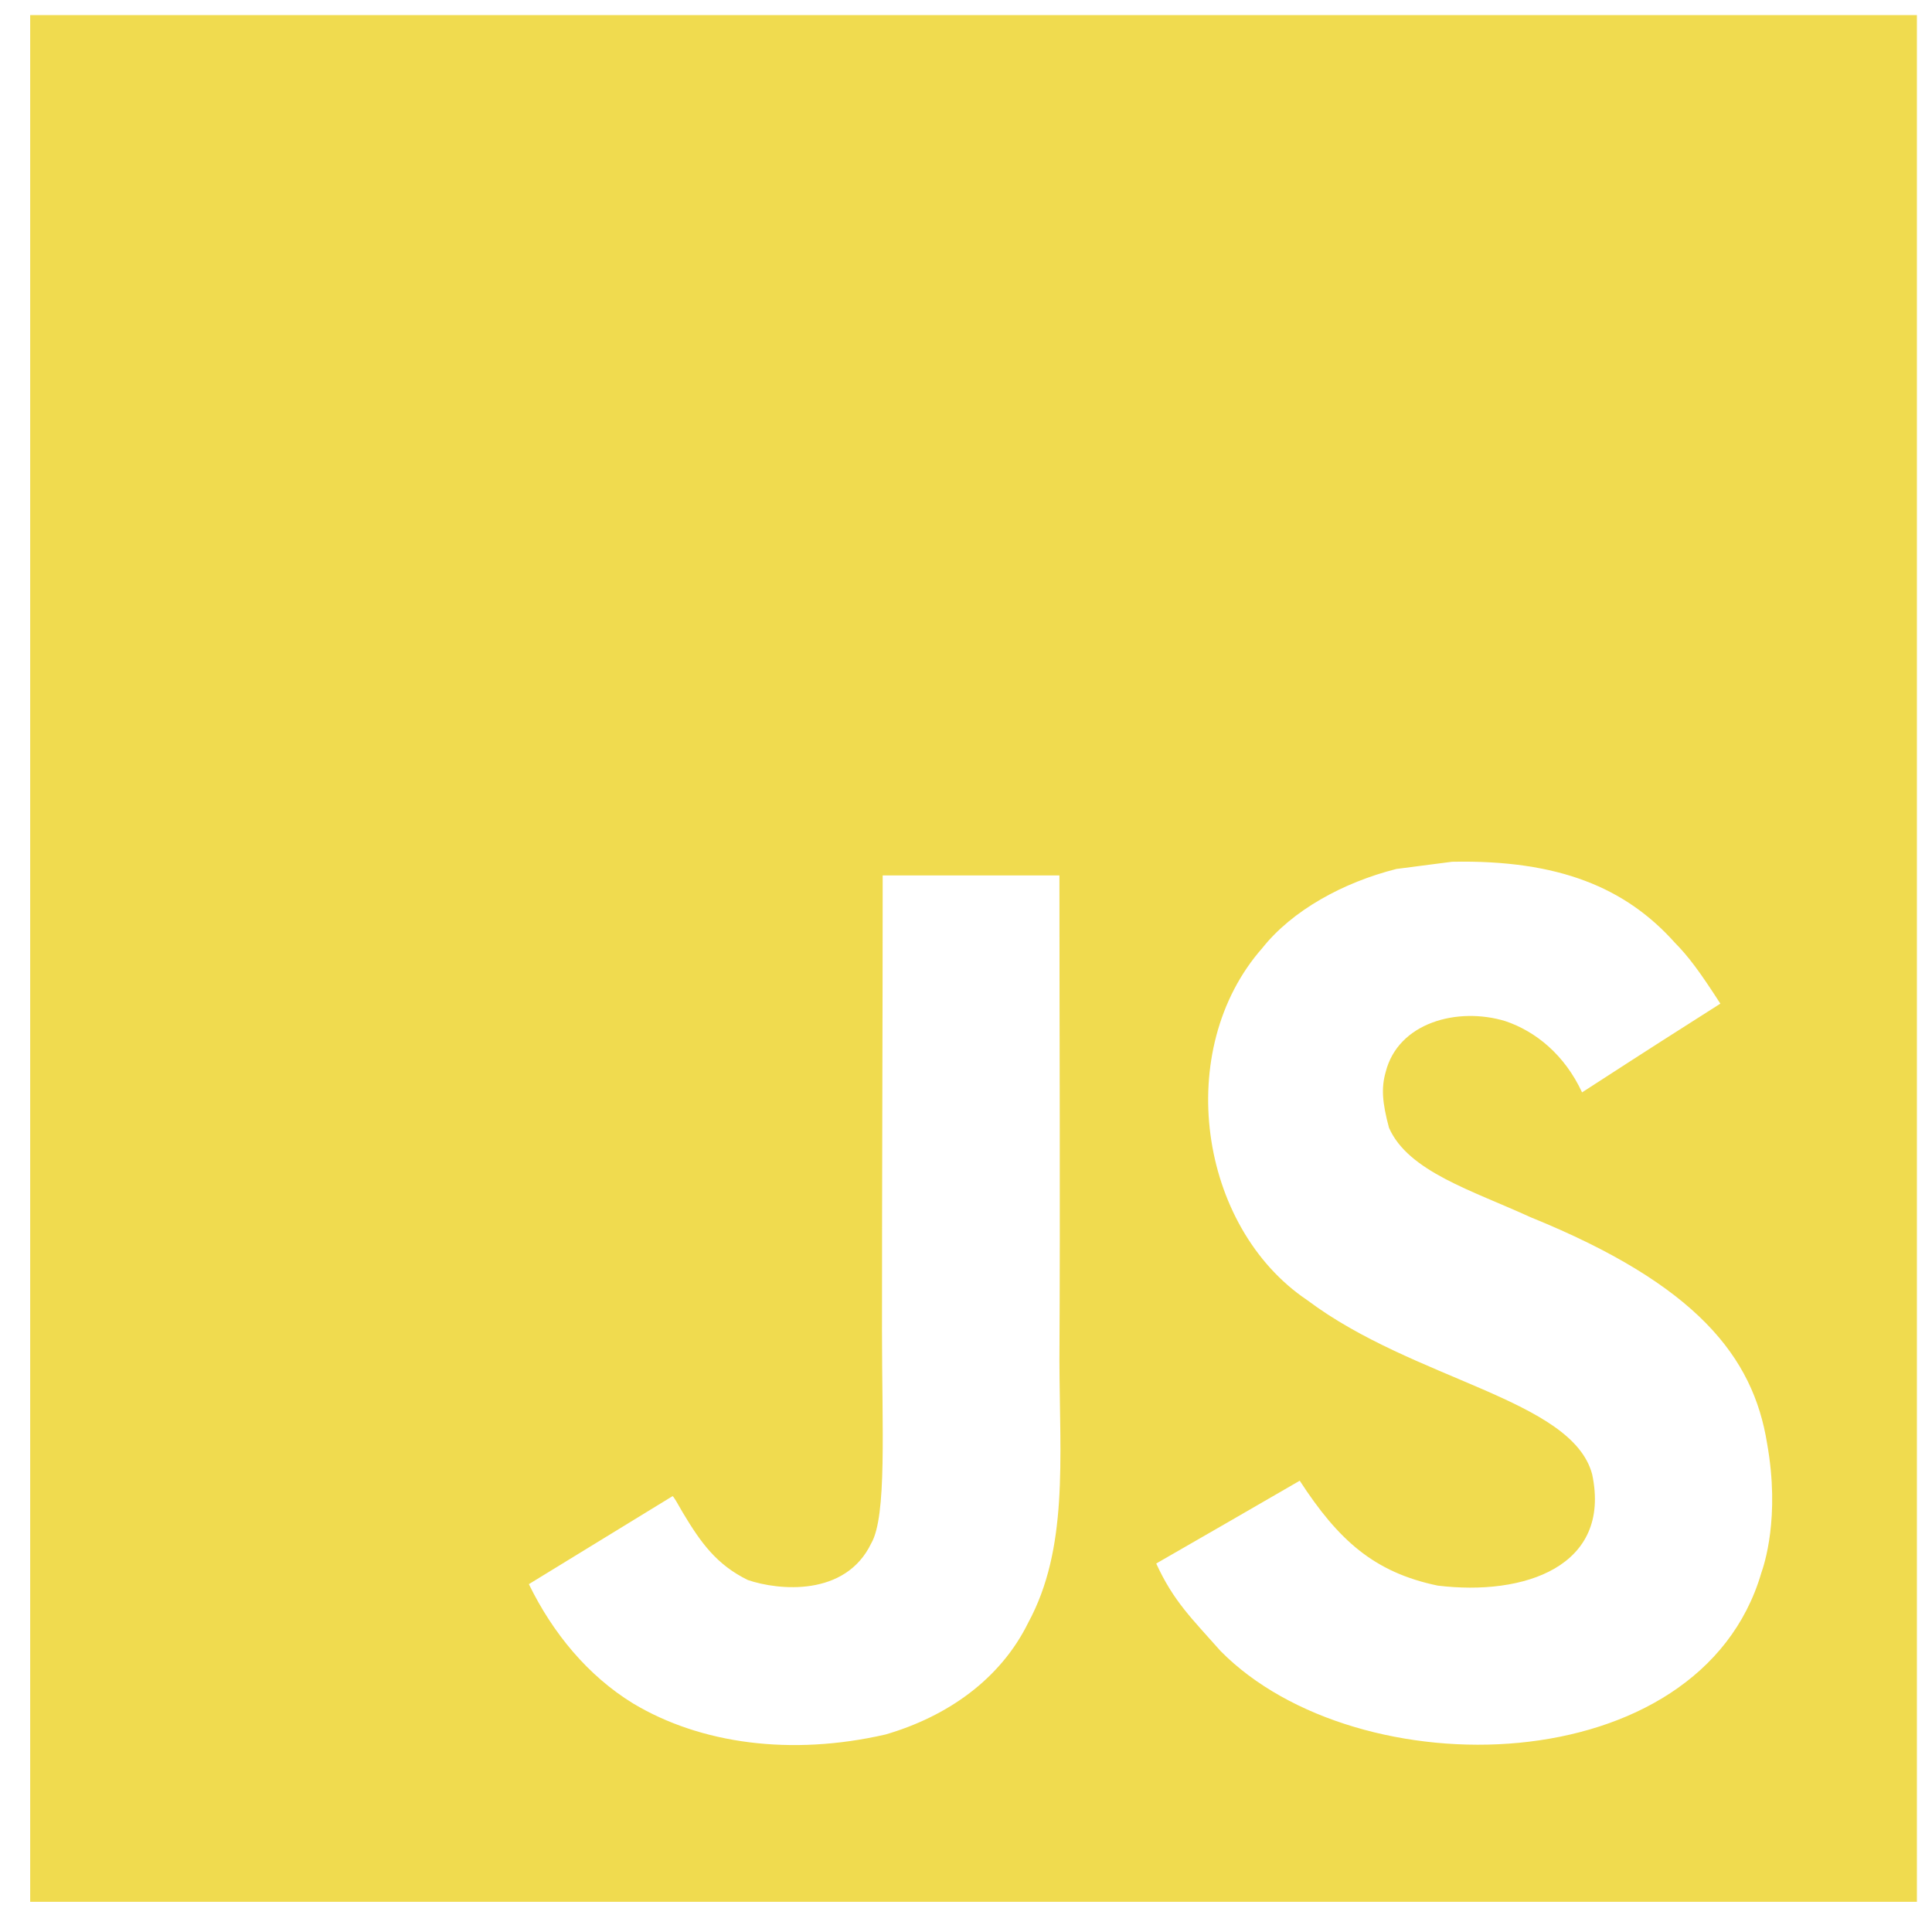
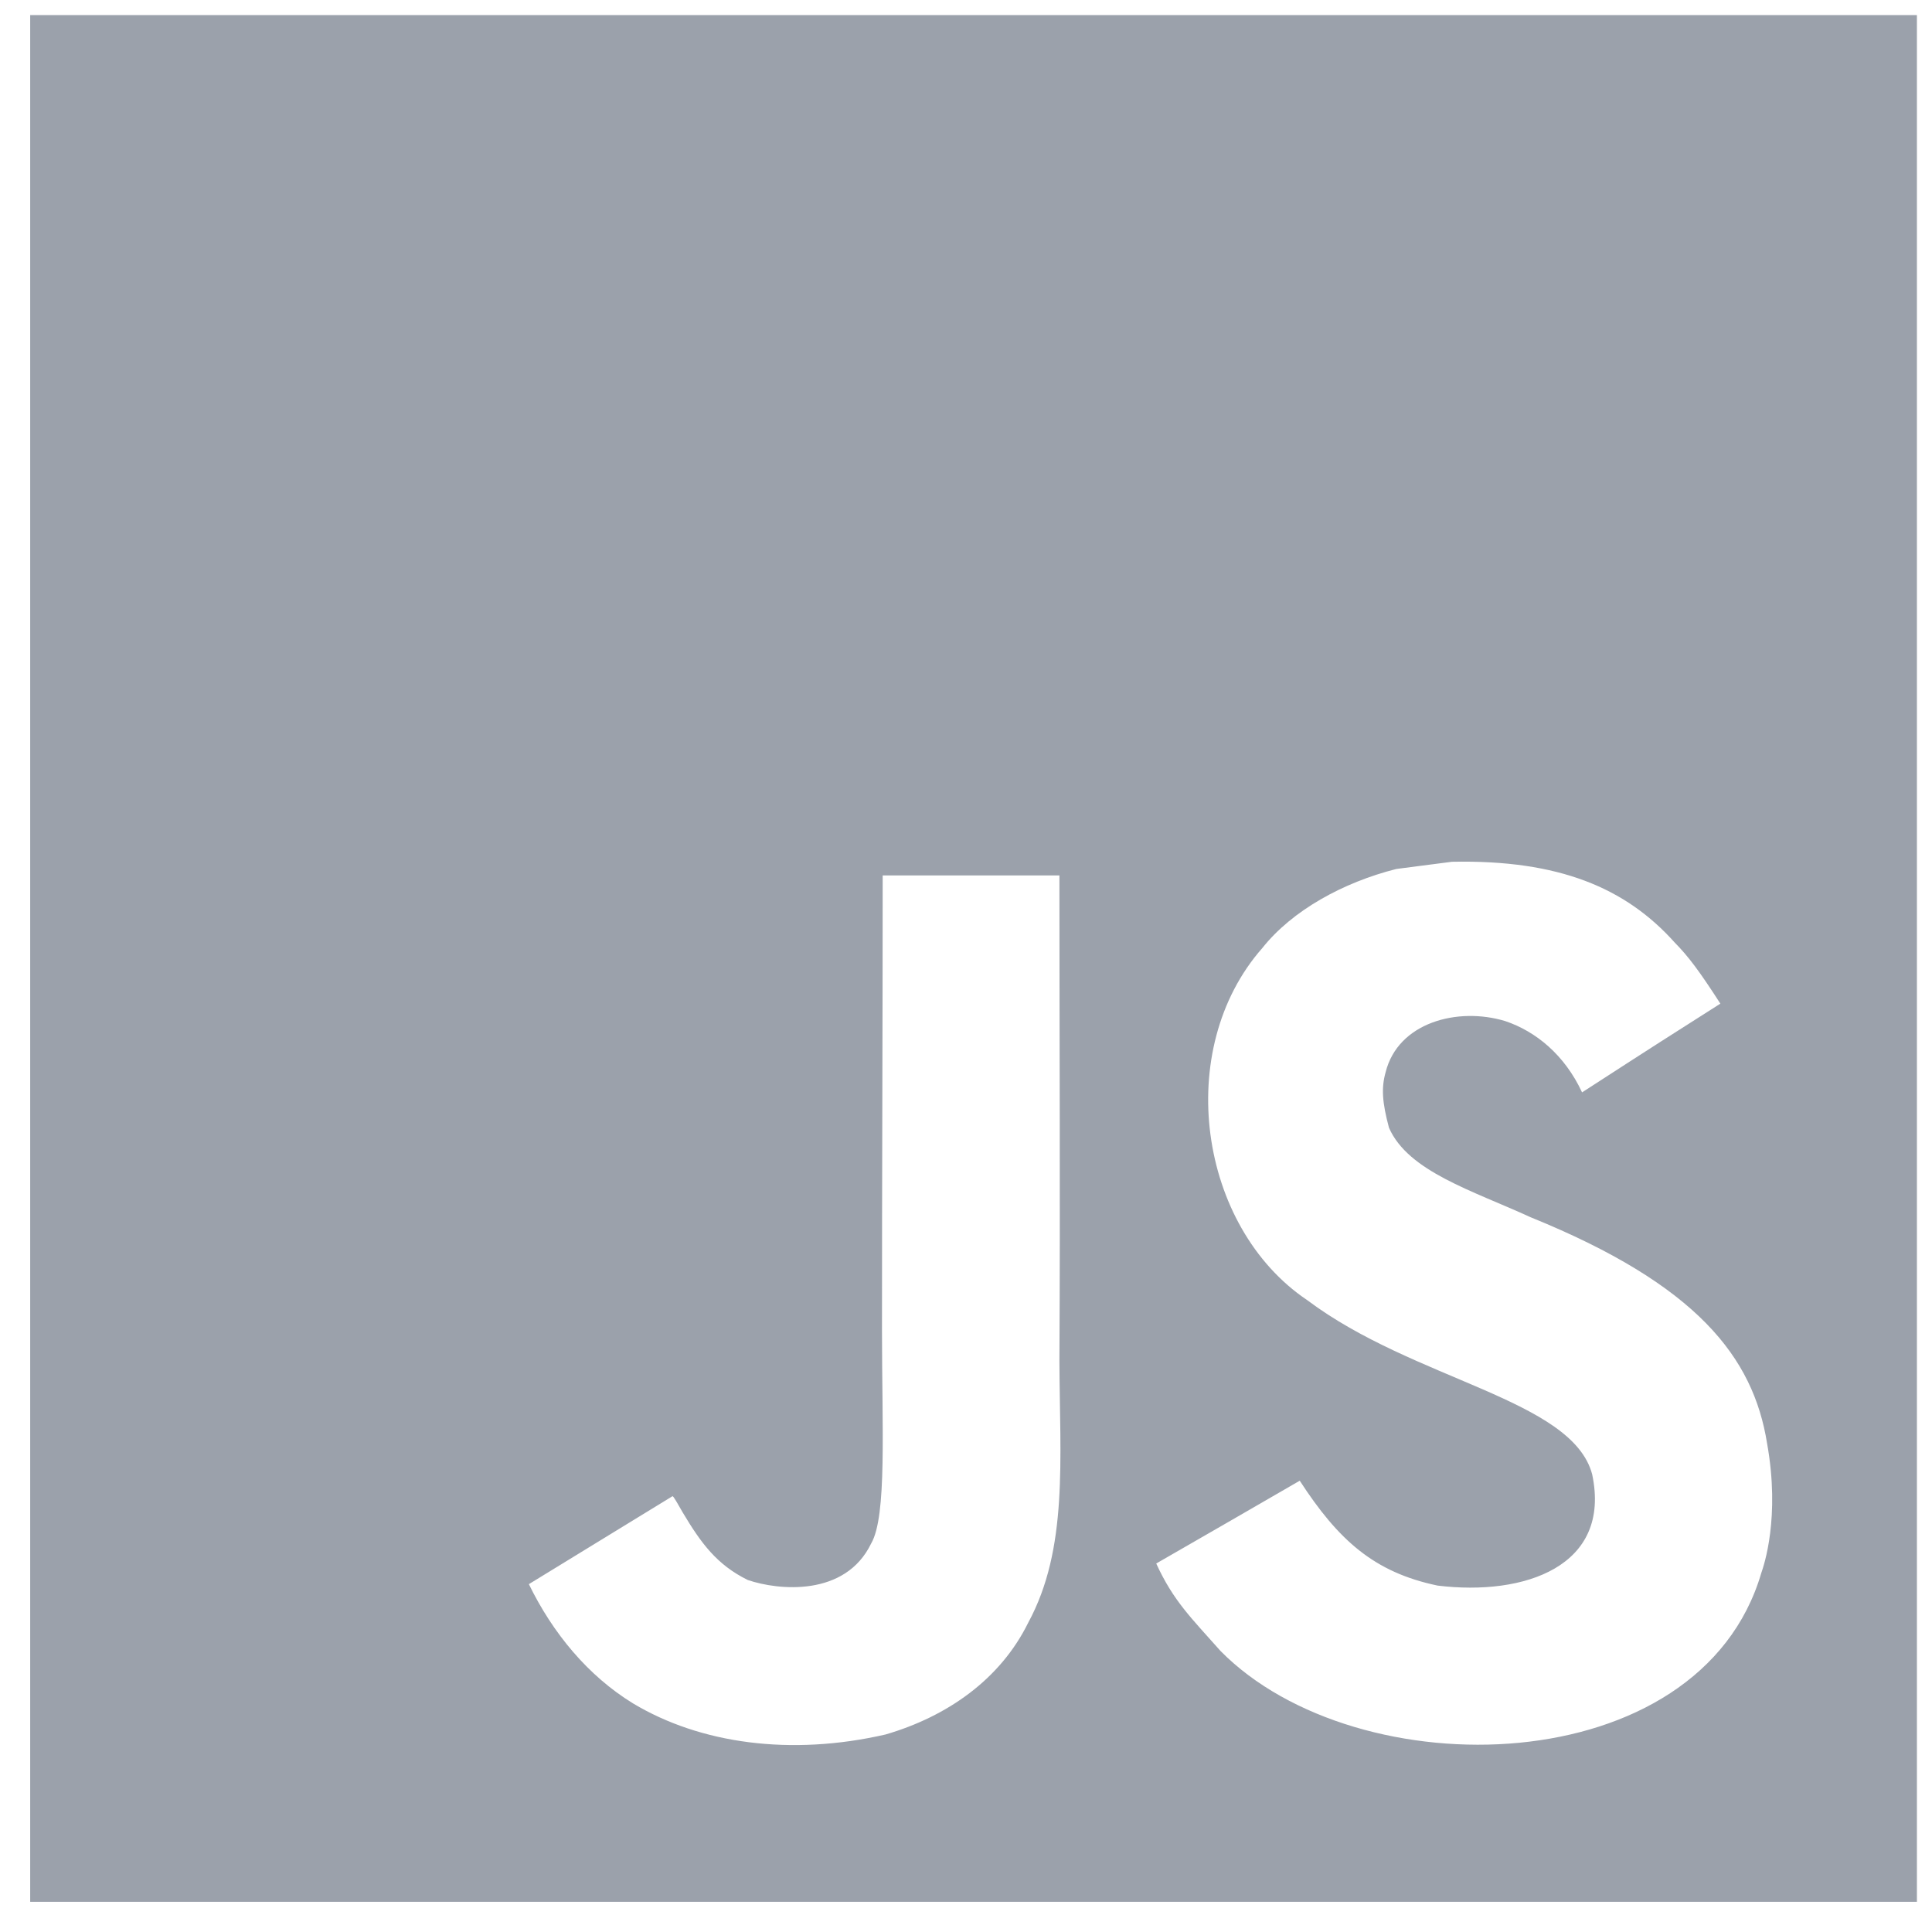
<svg xmlns="http://www.w3.org/2000/svg" viewBox="0 0 128 128">
-   <path fill="#F0DB4F" d="M2 1v125h125V1H2zm66.119 106.513c-1.845 3.749-5.367 6.212-9.448 7.401-6.271 1.44-12.269.619-16.731-2.059-2.986-1.832-5.318-4.652-6.901-7.901l9.52-5.83c.083.035.333.487.667 1.071 1.214 2.034 2.261 3.474 4.319 4.485 2.022.69 6.461 1.131 8.175-2.427 1.047-1.81.714-7.628.714-14.065C58.433 78.073 58.48 68 58.48 58h11.709c0 11 .06 21.418 0 32.152.025 6.58.596 12.446-2.07 17.361zm48.574-3.308c-4.07 13.922-26.762 14.374-35.83 5.176-1.916-2.165-3.117-3.296-4.26-5.795 4.819-2.772 4.819-2.772 9.508-5.485 2.547 3.915 4.902 6.068 9.139 6.949 5.748.702 11.531-1.273 10.234-7.378-1.333-4.986-11.77-6.199-18.873-11.531-7.211-4.843-8.901-16.611-2.975-23.335 1.975-2.487 5.343-4.343 8.877-5.235l3.688-.477c7.081-.143 11.507 1.727 14.756 5.355.904.916 1.642 1.904 3.022 4.045-3.772 2.404-3.76 2.381-9.163 5.879-1.154-2.486-3.069-4.046-5.093-4.724-3.142-.952-7.104.083-7.926 3.403-.285 1.023-.226 1.975.227 3.665 1.273 2.903 5.545 4.165 9.377 5.926 11.031 4.474 14.756 9.271 15.672 14.981.882 4.916-.213 8.105-.38 8.581z" />
+   <path fill="#9ba1ab" d="M2 1v125h125V1H2zm66.119 106.513c-1.845 3.749-5.367 6.212-9.448 7.401-6.271 1.44-12.269.619-16.731-2.059-2.986-1.832-5.318-4.652-6.901-7.901l9.52-5.83c.083.035.333.487.667 1.071 1.214 2.034 2.261 3.474 4.319 4.485 2.022.69 6.461 1.131 8.175-2.427 1.047-1.81.714-7.628.714-14.065C58.433 78.073 58.48 68 58.48 58h11.709c0 11 .06 21.418 0 32.152.025 6.58.596 12.446-2.07 17.361zm48.574-3.308c-4.07 13.922-26.762 14.374-35.83 5.176-1.916-2.165-3.117-3.296-4.26-5.795 4.819-2.772 4.819-2.772 9.508-5.485 2.547 3.915 4.902 6.068 9.139 6.949 5.748.702 11.531-1.273 10.234-7.378-1.333-4.986-11.77-6.199-18.873-11.531-7.211-4.843-8.901-16.611-2.975-23.335 1.975-2.487 5.343-4.343 8.877-5.235l3.688-.477c7.081-.143 11.507 1.727 14.756 5.355.904.916 1.642 1.904 3.022 4.045-3.772 2.404-3.76 2.381-9.163 5.879-1.154-2.486-3.069-4.046-5.093-4.724-3.142-.952-7.104.083-7.926 3.403-.285 1.023-.226 1.975.227 3.665 1.273 2.903 5.545 4.165 9.377 5.926 11.031 4.474 14.756 9.271 15.672 14.981.882 4.916-.213 8.105-.38 8.581z" />
</svg>
